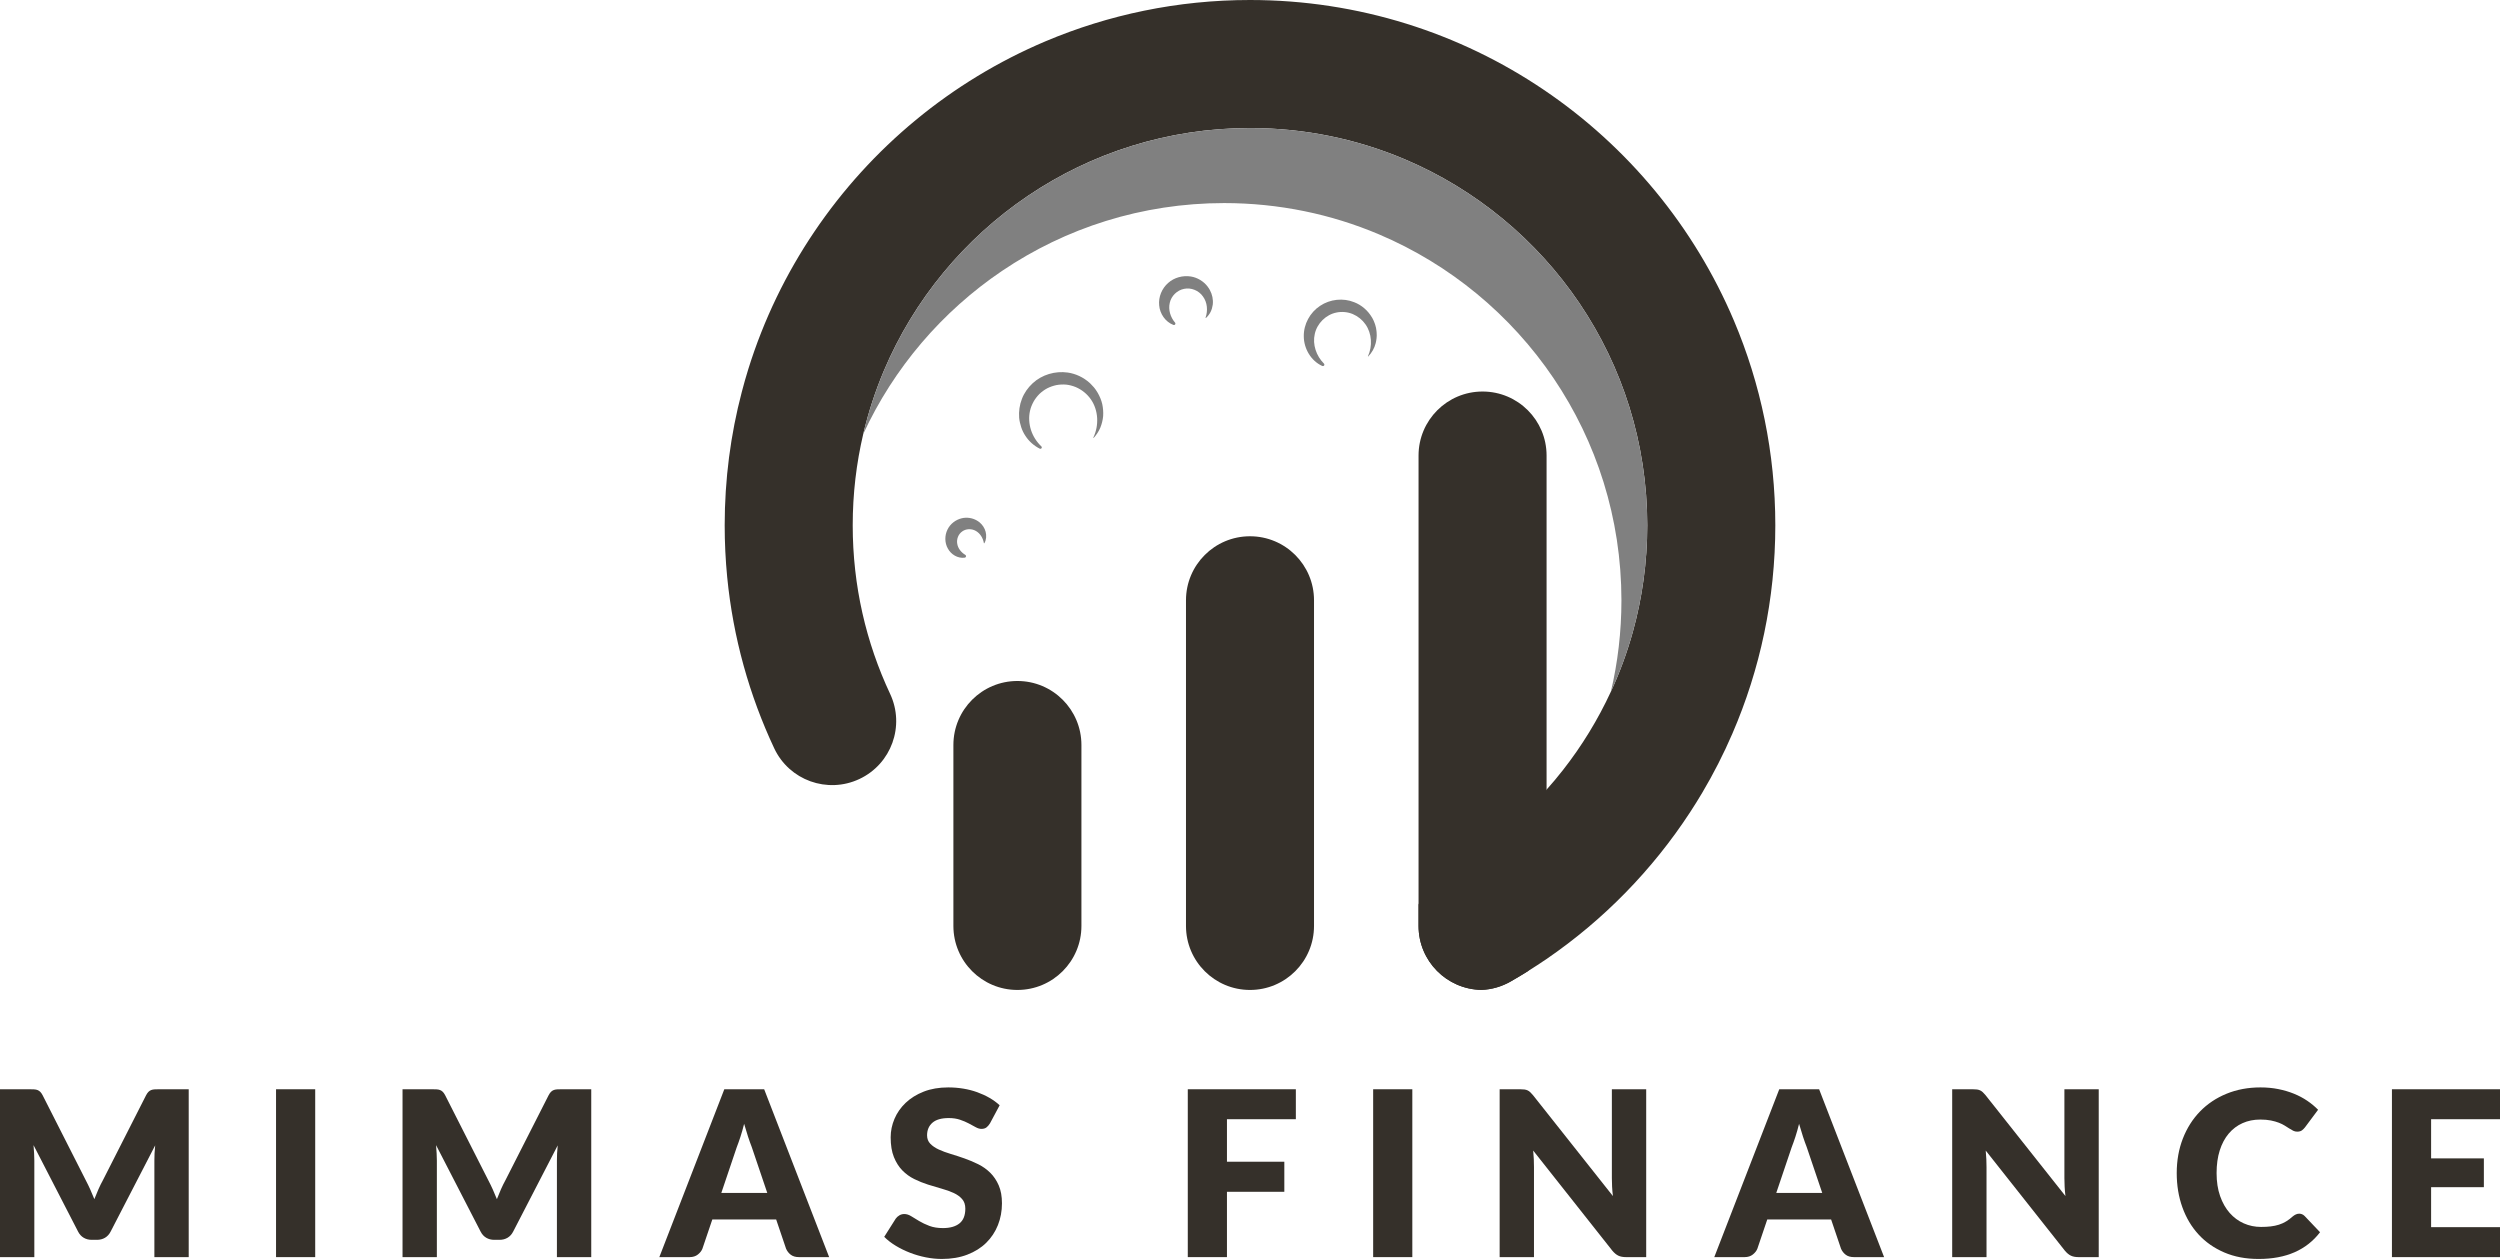
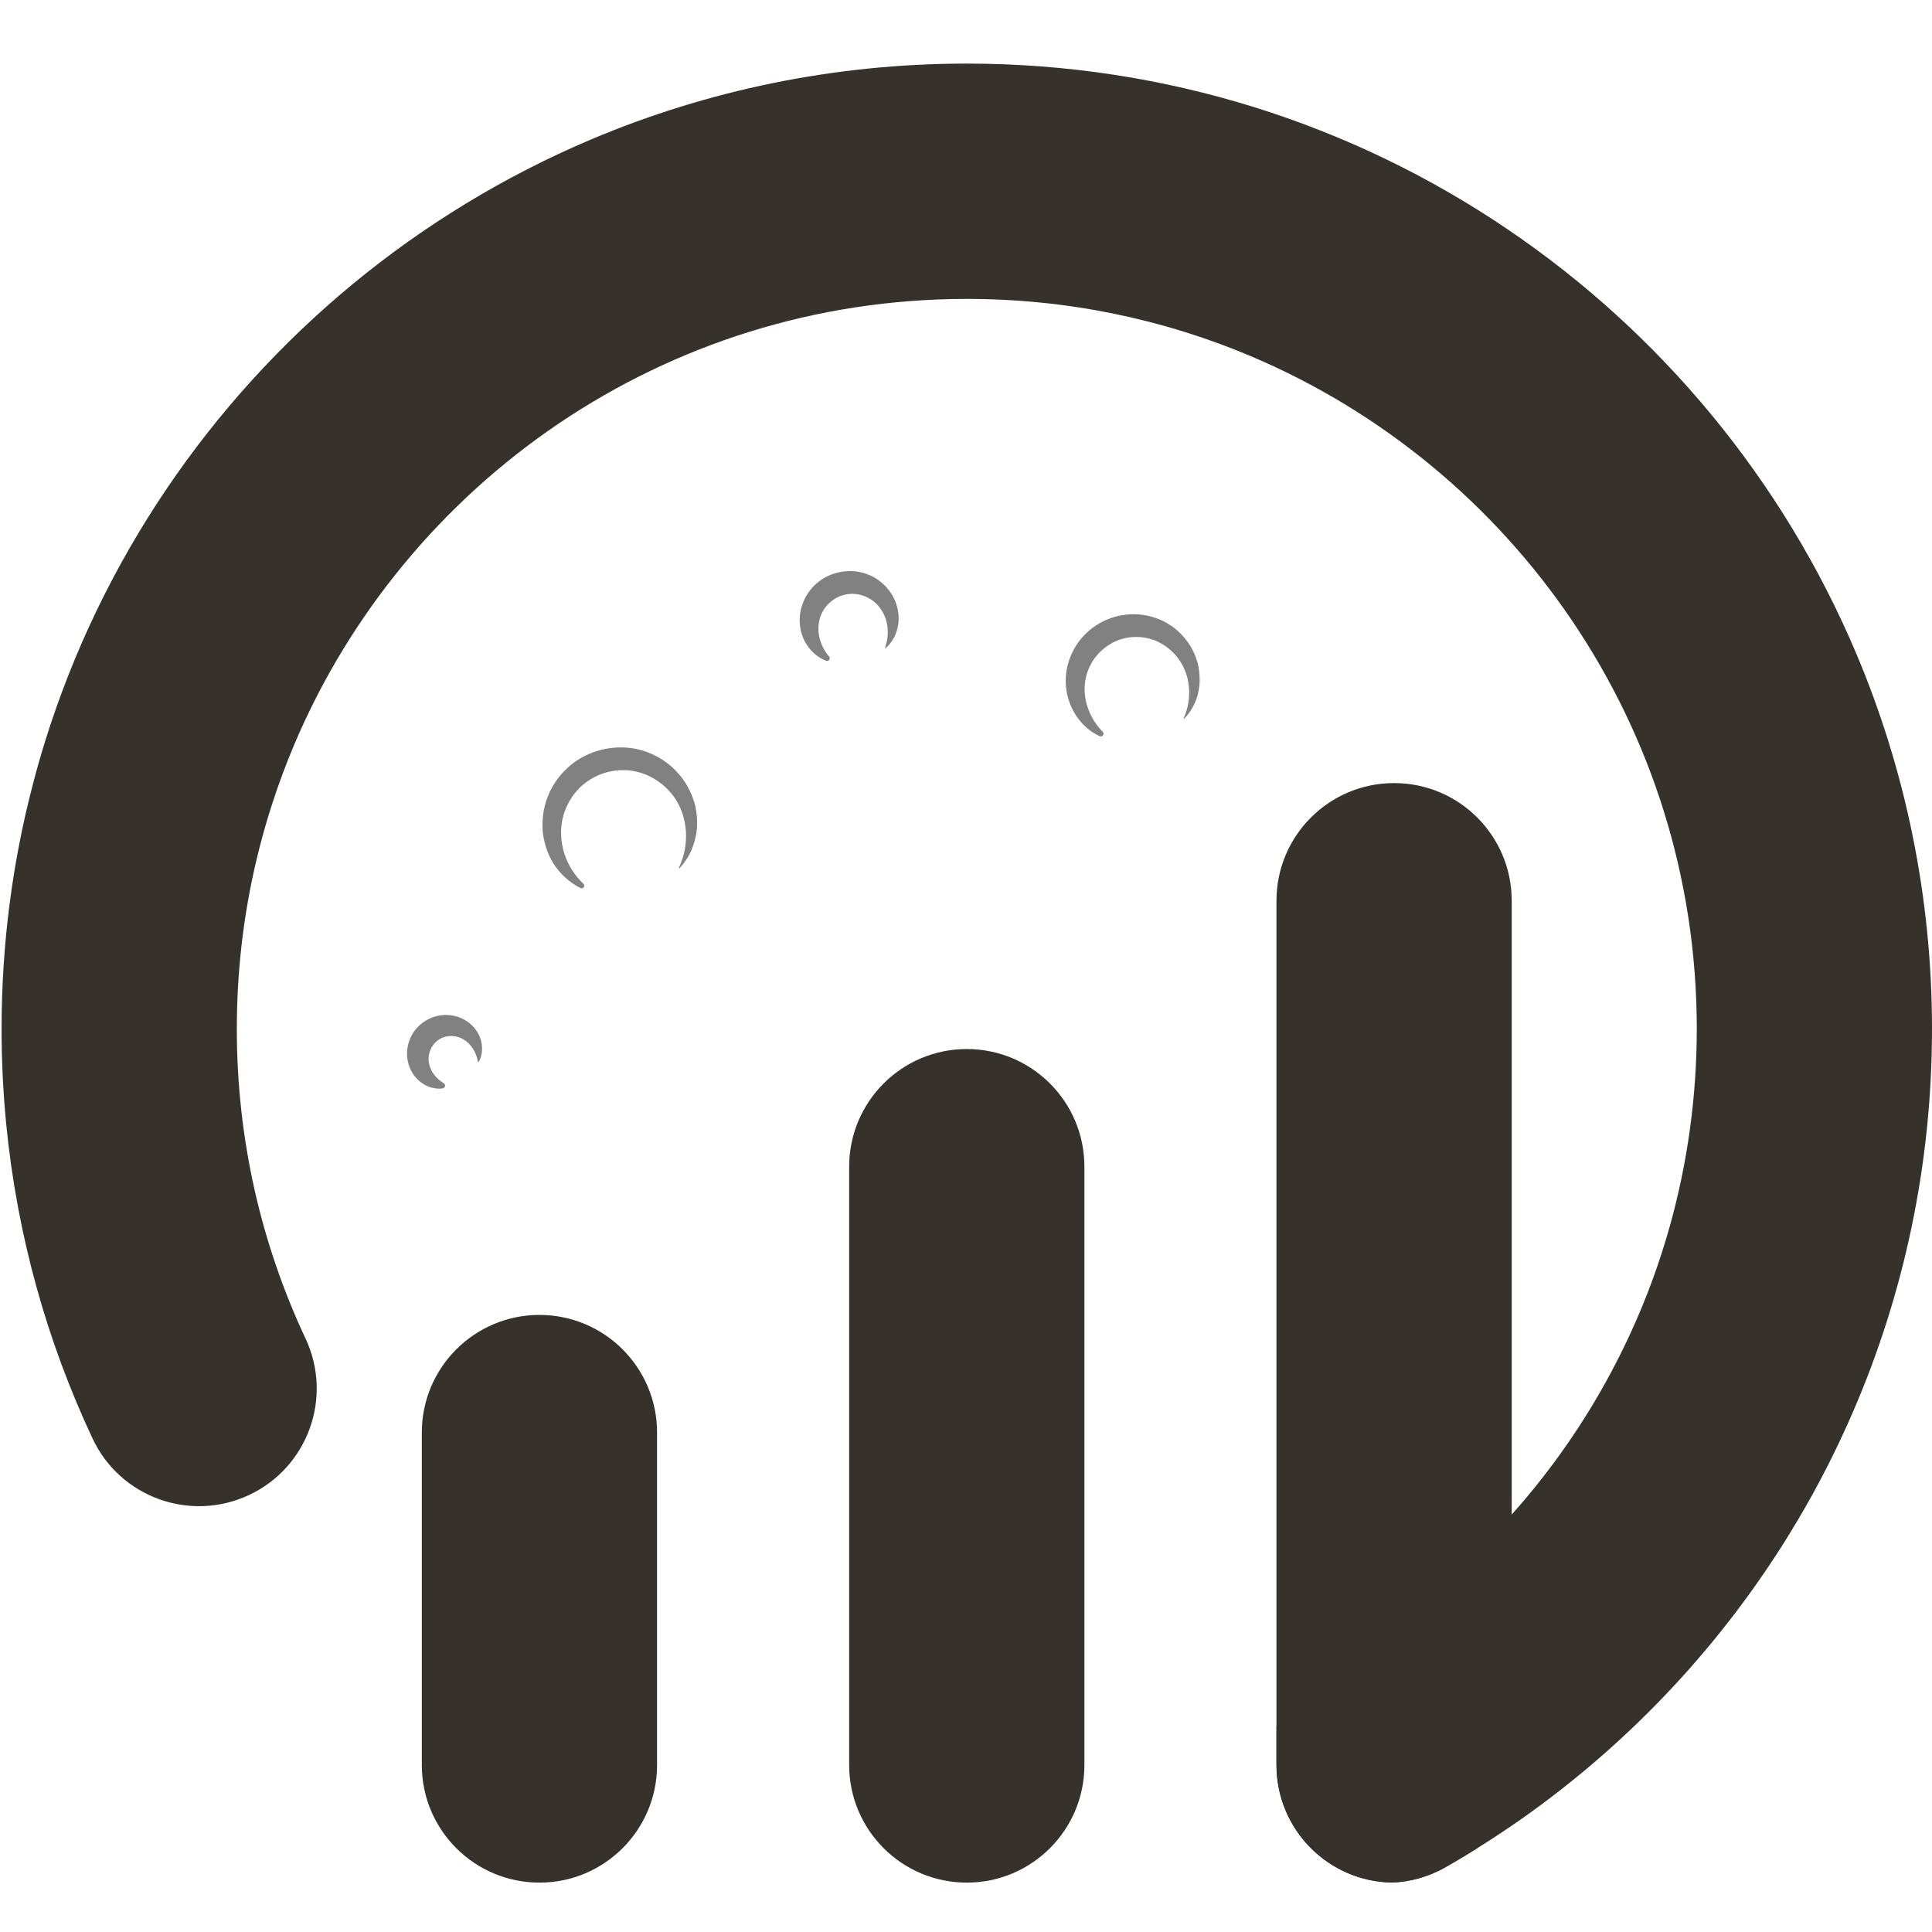
- <svg xmlns="http://www.w3.org/2000/svg" version="1.1" id="svg91" xml:space="preserve" width="1391.541" height="700.756" viewBox="0 0 1391.541 700.756">
-   <defs id="defs95">
-     <clipPath clipPathUnits="userSpaceOnUse" id="clipPath105">
-       <path d="M 0,2000 H 2000 V 0 H 0 Z" id="path103" />
-     </clipPath>
-   </defs>
-   <g id="g97" transform="matrix(1.333333,0,0,-1.333333,-637.563,1684.711)">
-     <g id="g99">
-       <g id="g101" clip-path="url(#clipPath105)">
-         <g id="g107" transform="translate(556.9523,808.8096)">
-           <path d="m 0,0 v -70.074 h -14.332 v 40.303 c 0,0.929 0.023,1.94 0.072,3.03 0.048,1.09 0.136,2.196 0.264,3.318 l -18.613,-36.022 c -0.577,-1.123 -1.355,-1.973 -2.332,-2.549 -0.979,-0.577 -2.092,-0.865 -3.343,-0.865 h -2.212 c -1.251,0 -2.365,0.288 -3.343,0.865 -0.978,0.576 -1.755,1.426 -2.333,2.549 l -18.612,36.119 c 0.096,-1.154 0.176,-2.284 0.24,-3.39 0.064,-1.107 0.097,-2.126 0.097,-3.055 V -70.074 H -78.78 V 0 h 12.409 c 0.705,0 1.322,-0.016 1.851,-0.048 0.529,-0.032 1.002,-0.128 1.419,-0.288 0.416,-0.161 0.794,-0.409 1.13,-0.746 0.337,-0.336 0.665,-0.81 0.986,-1.418 l 18.036,-35.543 c 0.641,-1.219 1.258,-2.485 1.852,-3.8 0.593,-1.314 1.161,-2.661 1.707,-4.039 0.545,1.41 1.114,2.789 1.707,4.136 0.593,1.347 1.227,2.628 1.9,3.848 L -17.795,-2.5 c 0.32,0.608 0.649,1.082 0.986,1.418 0.336,0.337 0.713,0.585 1.13,0.746 0.416,0.16 0.89,0.256 1.419,0.288 0.529,0.032 1.145,0.048 1.851,0.048 z" style="fill:#35302a;fill-opacity:1;fill-rule:nonzero;stroke:none" id="path109" />
-         </g>
-         <path d="m 609.76,738.735 h -16.352 v 70.074 h 16.352 z" style="fill:#35302a;fill-opacity:1;fill-rule:nonzero;stroke:none" id="path111" />
-         <g id="g113" transform="translate(724.9948,808.8096)">
-           <path d="m 0,0 v -70.074 h -14.332 v 40.303 c 0,0.929 0.023,1.94 0.072,3.03 0.048,1.09 0.136,2.196 0.264,3.318 l -18.613,-36.022 c -0.577,-1.123 -1.355,-1.973 -2.332,-2.549 -0.979,-0.577 -2.092,-0.865 -3.343,-0.865 h -2.212 c -1.251,0 -2.365,0.288 -3.343,0.865 -0.978,0.576 -1.755,1.426 -2.333,2.549 l -18.612,36.119 c 0.096,-1.154 0.176,-2.284 0.24,-3.39 0.064,-1.107 0.096,-2.126 0.096,-3.055 V -70.074 H -78.78 V 0 h 12.409 c 0.704,0 1.322,-0.016 1.851,-0.048 0.529,-0.032 1.002,-0.128 1.419,-0.288 0.416,-0.161 0.794,-0.409 1.13,-0.746 0.337,-0.336 0.665,-0.81 0.986,-1.418 l 18.036,-35.543 c 0.641,-1.219 1.258,-2.485 1.852,-3.8 0.593,-1.314 1.161,-2.661 1.707,-4.039 0.545,1.41 1.114,2.789 1.707,4.136 0.593,1.347 1.227,2.628 1.9,3.848 L -17.795,-2.5 c 0.32,0.608 0.649,1.082 0.986,1.418 0.336,0.337 0.713,0.585 1.13,0.746 0.416,0.16 0.89,0.256 1.419,0.288 0.529,0.032 1.145,0.048 1.851,0.048 z" style="fill:#35302a;fill-opacity:1;fill-rule:nonzero;stroke:none" id="path115" />
-         </g>
-         <g id="g117" transform="translate(798.4831,765.5234)">
-           <path d="m 0,0 -6.493,19.19 c -0.481,1.218 -0.994,2.654 -1.539,4.305 -0.545,1.651 -1.09,3.44 -1.635,5.362 -0.481,-1.956 -0.994,-3.767 -1.539,-5.434 -0.546,-1.667 -1.058,-3.11 -1.539,-4.328 L -19.19,0 Z M 25.827,-26.788 H 13.226 c -1.411,0 -2.549,0.328 -3.414,0.985 -0.866,0.657 -1.524,1.499 -1.972,2.527 l -4.137,12.215 h -26.644 l -4.136,-12.215 c -0.354,-0.9 -0.986,-1.708 -1.9,-2.43 -0.914,-0.721 -2.044,-1.082 -3.391,-1.082 h -12.697 l 27.126,70.074 h 16.641 z" style="fill:#35302a;fill-opacity:1;fill-rule:nonzero;stroke:none" id="path119" />
-         </g>
-         <g id="g121" transform="translate(891.4509,794.5742)">
-           <path d="m 0,0 c -0.481,-0.771 -0.986,-1.347 -1.515,-1.731 -0.529,-0.385 -1.211,-0.579 -2.044,-0.579 -0.738,0 -1.532,0.233 -2.381,0.699 -0.85,0.464 -1.811,0.985 -2.885,1.563 -1.075,0.576 -2.301,1.098 -3.68,1.562 -1.379,0.465 -2.95,0.698 -4.713,0.698 -3.046,0 -5.314,-0.65 -6.805,-1.948 -1.491,-1.298 -2.237,-3.054 -2.237,-5.267 0,-1.411 0.449,-2.581 1.347,-3.51 0.897,-0.93 2.075,-1.732 3.535,-2.406 1.458,-0.673 3.126,-1.29 5.002,-1.852 1.876,-0.56 3.791,-1.186 5.747,-1.875 1.955,-0.689 3.872,-1.499 5.747,-2.428 1.876,-0.931 3.543,-2.116 5.002,-3.56 1.459,-1.442 2.637,-3.197 3.535,-5.266 0.898,-2.068 1.347,-4.562 1.347,-7.478 0,-3.239 -0.562,-6.269 -1.683,-9.091 -1.123,-2.822 -2.75,-5.282 -4.882,-7.383 -2.133,-2.1 -4.761,-3.751 -7.888,-4.953 -3.126,-1.202 -6.677,-1.803 -10.653,-1.803 -2.18,0 -4.401,0.224 -6.661,0.672 -2.26,0.449 -4.449,1.082 -6.565,1.901 -2.116,0.817 -4.104,1.787 -5.964,2.91 -1.86,1.121 -3.479,2.371 -4.857,3.751 l 4.809,7.599 c 0.385,0.545 0.89,1.002 1.515,1.371 0.626,0.368 1.306,0.552 2.044,0.552 0.962,0 1.932,-0.304 2.91,-0.914 0.978,-0.609 2.084,-1.282 3.319,-2.019 1.233,-0.737 2.652,-1.411 4.256,-2.021 1.603,-0.608 3.494,-0.913 5.675,-0.913 2.95,0 5.242,0.649 6.878,1.948 1.635,1.298 2.453,3.358 2.453,6.18 0,1.635 -0.45,2.966 -1.347,3.991 -0.898,1.027 -2.076,1.876 -3.535,2.549 -1.46,0.674 -3.119,1.268 -4.978,1.78 -1.86,0.513 -3.768,1.083 -5.723,1.709 -1.956,0.624 -3.864,1.393 -5.723,2.307 -1.86,0.914 -3.52,2.116 -4.978,3.608 -1.46,1.491 -2.638,3.349 -3.535,5.579 -0.898,2.227 -1.347,4.977 -1.347,8.248 0,2.629 0.529,5.194 1.587,7.695 1.058,2.501 2.613,4.729 4.665,6.686 2.052,1.955 4.569,3.518 7.551,4.689 2.982,1.17 6.397,1.755 10.245,1.755 2.147,0 4.24,-0.168 6.276,-0.505 2.036,-0.336 3.968,-0.834 5.796,-1.491 1.827,-0.657 3.534,-1.443 5.121,-2.357 C 1.371,9.738 2.79,8.705 4.04,7.551 Z" style="fill:#35302a;fill-opacity:1;fill-rule:nonzero;stroke:none" id="path123" />
-         </g>
-         <g id="g125" transform="translate(990.3798,796.3047)">
-           <path d="M 0,0 V -17.746 H 23.951 V -30.3 H 0 V -57.569 H -16.352 V 12.505 H 28.761 V 0 Z" style="fill:#35302a;fill-opacity:1;fill-rule:nonzero;stroke:none" id="path127" />
-         </g>
-         <path d="m 1067.765,738.735 h -16.352 v 70.074 h 16.352 z" style="fill:#35302a;fill-opacity:1;fill-rule:nonzero;stroke:none" id="path129" />
-         <g id="g131" transform="translate(1165.397,808.8096)">
-           <path d="m 0,0 v -70.074 h -8.465 c -1.251,0 -2.301,0.2 -3.15,0.601 -0.85,0.4 -1.692,1.098 -2.525,2.091 l -33.041,41.795 c 0.127,-1.25 0.216,-2.461 0.264,-3.63 0.048,-1.172 0.072,-2.269 0.072,-3.295 V -70.074 H -61.177 V 0 h 8.561 c 0.705,0 1.298,-0.032 1.779,-0.096 0.481,-0.064 0.914,-0.184 1.299,-0.361 0.384,-0.177 0.753,-0.425 1.106,-0.745 0.352,-0.32 0.753,-0.754 1.202,-1.298 l 33.331,-42.084 c -0.162,1.347 -0.274,2.652 -0.338,3.92 -0.064,1.267 -0.096,2.46 -0.096,3.583 V 0 Z" style="fill:#35302a;fill-opacity:1;fill-rule:nonzero;stroke:none" id="path133" />
-         </g>
-         <g id="g135" transform="translate(1238.886,765.5234)">
-           <path d="m 0,0 -6.493,19.19 c -0.481,1.218 -0.995,2.654 -1.539,4.305 -0.546,1.651 -1.09,3.44 -1.635,5.362 -0.481,-1.956 -0.995,-3.767 -1.539,-5.434 -0.546,-1.667 -1.058,-3.11 -1.54,-4.328 L -19.19,0 Z M 25.827,-26.788 H 13.226 c -1.411,0 -2.549,0.328 -3.415,0.985 -0.866,0.657 -1.523,1.499 -1.971,2.527 l -4.137,12.215 h -26.645 l -4.136,-12.215 c -0.353,-0.9 -0.986,-1.708 -1.9,-2.43 -0.914,-0.721 -2.044,-1.082 -3.39,-1.082 h -12.697 l 27.125,70.074 h 16.641 z" style="fill:#35302a;fill-opacity:1;fill-rule:nonzero;stroke:none" id="path137" />
-         </g>
-         <g id="g139" transform="translate(1354.314,808.8096)">
-           <path d="m 0,0 v -70.074 h -8.465 c -1.25,0 -2.301,0.2 -3.15,0.601 -0.85,0.4 -1.692,1.098 -2.525,2.091 l -33.042,41.795 c 0.128,-1.25 0.217,-2.461 0.265,-3.63 0.048,-1.172 0.072,-2.269 0.072,-3.295 V -70.074 H -61.177 V 0 h 8.561 c 0.704,0 1.298,-0.032 1.78,-0.096 0.481,-0.064 0.913,-0.184 1.298,-0.361 0.385,-0.177 0.753,-0.425 1.106,-0.745 0.352,-0.32 0.753,-0.754 1.203,-1.298 l 33.33,-42.084 c -0.162,1.347 -0.273,2.652 -0.337,3.92 -0.065,1.267 -0.097,2.46 -0.097,3.583 V 0 Z" style="fill:#35302a;fill-opacity:1;fill-rule:nonzero;stroke:none" id="path141" />
-         </g>
-         <g id="g143" transform="translate(1437.999,756.8672)">
-           <path d="m 0,0 c 0.385,0 0.77,-0.072 1.155,-0.217 0.384,-0.144 0.753,-0.392 1.106,-0.745 l 6.445,-6.782 c -2.822,-3.688 -6.357,-6.468 -10.606,-8.344 -4.248,-1.876 -9.274,-2.813 -15.077,-2.813 -5.323,0 -10.093,0.905 -14.309,2.717 -4.216,1.811 -7.791,4.312 -10.725,7.502 -2.934,3.191 -5.187,6.974 -6.758,11.351 -1.571,4.377 -2.356,9.13 -2.356,14.261 0,5.225 0.849,10.028 2.549,14.404 1.699,4.377 4.088,8.151 7.166,11.326 3.078,3.174 6.765,5.644 11.062,7.406 4.296,1.764 9.026,2.646 14.188,2.646 2.629,0 5.106,-0.233 7.431,-0.697 2.324,-0.465 4.497,-1.106 6.517,-1.924 2.02,-0.818 3.879,-1.804 5.579,-2.958 1.699,-1.154 3.205,-2.404 4.521,-3.751 L 2.405,36.023 C 2.052,35.573 1.636,35.165 1.155,34.797 0.673,34.428 0,34.244 -0.866,34.244 c -0.577,0 -1.122,0.127 -1.635,0.385 -0.513,0.256 -1.058,0.568 -1.635,0.937 -0.577,0.369 -1.211,0.77 -1.9,1.203 -0.69,0.432 -1.507,0.834 -2.452,1.202 -0.947,0.368 -2.053,0.681 -3.319,0.938 -1.267,0.256 -2.75,0.385 -4.449,0.385 -2.693,0 -5.155,-0.497 -7.383,-1.491 -2.229,-0.994 -4.153,-2.446 -5.771,-4.353 -1.619,-1.908 -2.87,-4.249 -3.752,-7.021 -0.881,-2.775 -1.322,-5.941 -1.322,-9.499 0,-3.591 0.488,-6.782 1.467,-9.572 0.977,-2.789 2.309,-5.138 3.992,-7.046 1.683,-1.907 3.647,-3.359 5.892,-4.353 2.243,-0.993 4.648,-1.49 7.214,-1.49 1.474,0 2.821,0.072 4.04,0.217 1.218,0.144 2.356,0.384 3.414,0.72 1.058,0.338 2.052,0.786 2.982,1.347 0.93,0.56 1.876,1.275 2.838,2.142 0.385,0.319 0.801,0.584 1.25,0.793 C -0.946,-0.104 -0.48,0 0,0" style="fill:#35302a;fill-opacity:1;fill-rule:nonzero;stroke:none" id="path145" />
-         </g>
-         <g id="g147" transform="translate(1493.067,796.3047)">
-           <path d="M 0,0 V -16.353 H 22.027 V -28.375 H 0 v -16.69 H 28.761 V -57.569 H -16.353 V 12.505 H 28.761 V 0 Z" style="fill:#35302a;fill-opacity:1;fill-rule:nonzero;stroke:none" id="path149" />
-         </g>
-         <g id="g151" transform="translate(1219.3,1044.227)">
-           <path d="m 0,0 c 0,-30.844 -6.401,-60.318 -17.951,-87.003 -3.676,-8.513 -7.874,-16.739 -12.553,-24.625 -1.63,-2.75 -3.312,-5.45 -5.058,-8.122 -15.774,-24.156 -36.149,-44.987 -59.928,-61.283 -2.568,-1.746 -5.175,-3.454 -7.821,-5.096 l -0.013,-0.014 c -2.347,-1.473 -4.732,-2.894 -7.144,-4.275 -3.845,-2.204 -8.017,-3.351 -12.15,-3.52 -14.574,0.208 -26.319,12.071 -26.319,26.711 v 8.917 c 2.059,5.827 6.127,10.963 11.915,14.274 15.591,8.93 29.631,20.349 41.532,33.699 2.386,2.659 4.667,5.396 6.871,8.212 7.86,10.038 14.574,21.001 19.971,32.681 3.702,7.991 6.766,16.321 9.164,24.939 3.924,14.144 6.023,29.044 6.036,44.505 -0.013,17.233 -2.62,33.763 -7.457,49.329 -4.836,15.565 -11.915,30.139 -20.857,43.383 -17.886,26.49 -43.267,47.543 -72.989,60.123 -19.828,8.382 -41.585,13.01 -64.555,13.023 -17.234,-0.013 -33.764,-2.62 -49.329,-7.457 -15.552,-4.836 -30.139,-11.915 -43.384,-20.857 -26.476,-17.886 -47.543,-43.267 -60.109,-72.989 -3.573,-8.461 -6.479,-17.299 -8.63,-26.425 -2.868,-12.214 -4.394,-24.977 -4.394,-38.13 0,-25.238 5.593,-49.003 15.618,-70.369 6.27,-13.362 0.521,-29.266 -12.841,-35.537 -13.362,-6.27 -29.279,-0.534 -35.549,12.828 -10.364,22.071 -17.156,46.187 -19.633,71.503 -0.691,7.105 -1.043,14.301 -1.043,21.575 0,19.189 2.464,37.856 7.131,55.638 0.835,3.22 1.747,6.414 2.725,9.569 6.413,20.623 15.787,39.929 27.61,57.423 23.635,34.989 57.072,62.756 96.454,79.43 26.255,11.106 55.169,17.246 85.374,17.246 22.657,0 44.583,-3.454 65.206,-9.868 20.623,-6.414 39.93,-15.787 57.424,-27.611 34.989,-23.634 62.756,-57.072 79.429,-96.454 C -6.14,59.119 0,30.205 0,0" style="fill:#35302a;fill-opacity:1;fill-rule:nonzero;stroke:none" id="path153" />
-         </g>
-         <g id="g155" transform="translate(1165.856,1044.224)">
-           <path d="m 0,0 c -0.013,-15.461 -2.112,-30.361 -6.036,-44.505 -2.398,-8.617 -5.462,-16.947 -9.164,-24.938 2.881,12.214 4.393,24.964 4.406,38.117 -0.013,17.234 -2.62,33.764 -7.457,49.329 -4.836,15.565 -11.915,30.14 -20.857,43.384 -17.886,26.489 -43.267,47.543 -72.989,60.122 -19.828,8.383 -41.586,13.011 -64.555,13.024 -17.234,-0.013 -33.764,-2.621 -49.329,-7.457 -15.552,-4.836 -30.139,-11.915 -43.384,-20.858 -25.016,-16.895 -45.196,-40.477 -57.945,-68.088 2.151,9.126 5.057,17.964 8.63,26.425 12.566,29.722 33.633,55.103 60.109,72.989 13.245,8.943 27.832,16.021 43.384,20.858 15.565,4.836 32.095,7.443 49.329,7.456 22.969,-0.013 44.727,-4.641 64.555,-13.023 29.722,-12.58 55.103,-33.633 72.989,-60.122 C -19.372,79.468 -12.293,64.894 -7.457,49.329 -2.62,33.764 -0.013,17.234 0,0" style="fill:#808080;fill-opacity:1;fill-rule:nonzero;stroke:none" id="path157" />
-         </g>
-         <g id="g159" transform="translate(1123.81,1073.363)">
-           <path d="m 0,0 v -196.363 c 0,-7.379 -2.985,-14.066 -7.822,-18.902 l -0.012,-0.014 c -2.347,-1.472 -4.733,-2.893 -7.145,-4.275 -3.845,-2.203 -8.017,-3.351 -12.149,-3.52 -14.574,0.208 -26.32,12.072 -26.32,26.711 V 0 c 0,14.757 11.967,26.724 26.724,26.724 C -11.954,26.724 0,14.757 0,0" style="fill:#35302a;fill-opacity:1;fill-rule:nonzero;stroke:none" id="path161" />
-         </g>
-         <g id="g163" transform="translate(1026.724,876.9902)">
-           <path d="m 0,0 v 135.948 c 0,14.76 -11.965,26.724 -26.724,26.724 -14.76,0 -26.724,-11.964 -26.724,-26.724 V 0 c 0,-14.76 11.964,-26.725 26.724,-26.725 C -11.965,-26.725 0,-14.76 0,0" style="fill:#35302a;fill-opacity:1;fill-rule:nonzero;stroke:none" id="path165" />
-         </g>
-         <g id="g167" transform="translate(929.6271,876.9902)">
-           <path d="m 0,0 v 75.533 c 0,14.759 -11.965,26.724 -26.724,26.724 -14.76,0 -26.724,-11.965 -26.724,-26.724 V 0 c 0,-14.76 11.964,-26.725 26.724,-26.725 C -11.965,-26.725 0,-14.76 0,0" style="fill:#35302a;fill-opacity:1;fill-rule:nonzero;stroke:none" id="path169" />
-         </g>
-         <g id="g171" transform="translate(1052.881,1124.19)">
-           <path d="M 0,0 C 0,0.13 -0.013,0.261 -0.013,0.391 -0.039,0.652 -0.052,0.899 -0.078,1.16 -0.13,1.577 -0.182,2.007 -0.261,2.425 -0.352,2.868 -0.469,3.298 -0.6,3.728 -0.626,3.833 -0.665,3.937 -0.704,4.028 -0.73,4.119 -0.769,4.21 -0.795,4.302 -1.043,5.045 -1.369,5.749 -1.747,6.44 c -0.026,0.065 -0.052,0.117 -0.091,0.182 -0.039,0.065 -0.091,0.144 -0.144,0.222 -1.681,2.855 -4.315,5.162 -7.43,6.348 -4.576,1.851 -10.064,1.265 -14.209,-1.525 -4.185,-2.737 -6.91,-7.665 -6.806,-12.775 0.04,-5.058 2.973,-10.182 7.718,-12.332 0.222,-0.104 0.508,-0.065 0.691,0.117 0.248,0.248 0.248,0.639 0,0.886 -3.181,3.181 -4.85,7.965 -3.82,12.372 0.965,4.419 4.667,8.095 9.139,8.956 2.229,0.443 4.601,0.221 6.713,-0.652 2.112,-0.9 3.976,-2.386 5.306,-4.289 2.698,-3.794 2.985,-9.086 1.03,-13.349 l 0.013,-0.091 0.104,0.012 c 1.499,1.539 2.594,3.468 3.116,5.541 0.169,0.639 0.273,1.291 0.352,1.956 0,0.012 0.013,0.025 0.013,0.039 0,0.078 0,0.156 0.013,0.234 0.026,0.313 0.065,0.626 0.065,0.952 C 0.026,-0.508 0.013,-0.248 0,0" style="fill:#808080;fill-opacity:1;fill-rule:nonzero;stroke:none" id="path173" />
-         </g>
-         <g id="g175" transform="translate(983.2292,1142.48)">
-           <path d="m 0,0 c -0.117,0.222 -0.248,0.43 -0.378,0.639 -0.013,0.026 -0.039,0.052 -0.052,0.078 -0.143,0.235 -0.313,0.456 -0.483,0.678 0,0.013 -0.013,0.026 -0.013,0.039 -1.694,2.203 -4.25,3.754 -7.013,4.198 -3.324,0.521 -6.935,-0.418 -9.49,-2.725 -2.569,-2.268 -4.081,-5.814 -3.716,-9.321 0.287,-3.481 2.556,-6.896 5.958,-8.187 0.196,-0.078 0.443,-0.039 0.613,0.118 0.247,0.221 0.273,0.6 0.065,0.847 -1.956,2.268 -2.894,5.397 -2.216,8.265 0.625,2.881 3.063,5.267 5.97,5.84 2.894,0.626 6.14,-0.665 7.887,-3.18 1.825,-2.477 2.125,-5.906 1.082,-8.852 l 0.026,-0.117 h 0.156 c 0.782,0.717 1.448,1.577 1.93,2.529 C 0.782,-8.2 1.082,-7.17 1.225,-6.114 1.473,-4.002 1.017,-1.851 0,0" style="fill:#808080;fill-opacity:1;fill-rule:nonzero;stroke:none" id="path177" />
-         </g>
-         <g id="g179" transform="translate(938.3195,1094.846)">
-           <path d="M 0,0 C -0.378,1.643 -1.042,3.194 -1.864,4.654 -2.112,5.11 -2.398,5.54 -2.698,5.958 -2.75,6.036 -2.802,6.114 -2.868,6.179 -2.92,6.244 -2.972,6.322 -3.024,6.388 c -0.065,0.117 -0.157,0.221 -0.235,0.325 -0.104,0.118 -0.195,0.235 -0.3,0.352 -0.391,0.47 -0.808,0.926 -1.251,1.343 -0.117,0.117 -0.222,0.235 -0.339,0.339 -0.039,0.039 -0.078,0.066 -0.117,0.105 -2.542,2.281 -5.762,3.832 -9.165,4.315 -5.188,0.729 -10.728,-0.861 -14.626,-4.485 -1.943,-1.799 -3.52,-4.015 -4.471,-6.505 -0.992,-2.49 -1.356,-5.201 -1.161,-7.874 0.117,-1.356 0.443,-2.646 0.847,-3.924 0.404,-1.277 1.017,-2.529 1.76,-3.637 1.461,-2.268 3.572,-4.145 5.997,-5.358 0.222,-0.117 0.508,-0.065 0.691,0.117 0.222,0.249 0.208,0.613 -0.026,0.835 -1.982,1.877 -3.494,4.25 -4.328,6.831 -0.822,2.594 -1.004,5.397 -0.404,8.03 0.273,1.317 0.808,2.568 1.46,3.781 0.626,1.147 1.512,2.281 2.451,3.232 0.964,0.913 2.098,1.76 3.272,2.373 1.199,0.613 2.529,1.069 3.845,1.343 1.33,0.247 2.725,0.313 4.068,0.196 1.342,-0.144 2.711,-0.509 3.963,-1.018 2.529,-1.068 4.771,-2.867 6.348,-5.136 3.181,-4.575 3.455,-10.898 1.017,-15.956 l 0.026,-0.117 h 0.143 c 1.134,1.251 2.073,2.672 2.738,4.224 0.639,1.551 1.043,3.206 1.199,4.875 C 0.483,-3.324 0.352,-1.643 0,0" style="fill:#808080;fill-opacity:1;fill-rule:nonzero;stroke:none" id="path181" />
-         </g>
-         <g id="g183" transform="translate(889.643,1041.516)">
-           <path d="m 0,0 c -0.404,1.564 -1.343,2.972 -2.581,3.989 -0.17,0.13 -0.326,0.261 -0.496,0.365 -0.078,0.052 -0.143,0.104 -0.221,0.143 -0.066,0.039 -0.144,0.091 -0.209,0.13 -0.026,0.027 -0.065,0.053 -0.091,0.066 -0.052,0.026 -0.104,0.052 -0.143,0.078 -1.852,1.056 -4.107,1.382 -6.193,0.899 -2.542,-0.586 -4.875,-2.346 -6.022,-4.784 -1.174,-2.411 -1.2,-5.436 0.182,-7.874 1.304,-2.411 4.081,-4.197 7.04,-3.806 0.182,0.026 0.352,0.13 0.456,0.313 0.183,0.299 0.078,0.678 -0.222,0.86 l -0.013,0.013 c -1.707,1.03 -3.05,2.699 -3.35,4.641 -0.339,1.916 0.457,3.989 2.073,5.123 1.59,1.174 3.911,1.252 5.696,0.222 1.8,-1.017 2.999,-2.985 3.351,-5.071 v -0.013 l 0.052,-0.079 0.17,0.039 C 0.3,-3.298 0.391,-1.564 0,0" style="fill:#808080;fill-opacity:1;fill-rule:nonzero;stroke:none" id="path185" />
-         </g>
-       </g>
-     </g>
+ <svg xmlns="http://www.w3.org/2000/svg" version="1.1" id="Layer_1" x="0px" y="0px" viewBox="0 0 500 500" style="enable-background:new 0 0 500 500;" xml:space="preserve">
+   <style type="text/css">
+ 	.st0{fill:none;}
+ 	.st1{fill:#36312A;}
+ 	.st2{fill:#818181;}
+ </style>
+   <rect x="-1082.84" y="-1083.05" class="st0" width="2666.67" height="2666.67" />
+   <g id="g151" transform="translate(1219.3,1044.227)">
+     <path id="path153" class="st1" d="M-719.3-777.94c0,35.13-7.29,68.71-20.45,99.1c-4.19,9.7-8.97,19.07-14.3,28.05   c-1.86,3.13-3.77,6.21-5.76,9.25c-17.97,27.52-41.18,51.24-68.26,69.81c-2.93,1.99-5.89,3.93-8.91,5.8l-0.01,0.02   c-2.67,1.68-5.39,3.3-8.14,4.87c-4.38,2.51-9.13,3.82-13.84,4.01c-16.6-0.24-29.98-13.75-29.98-30.43v-10.16   c2.35-6.64,6.98-12.49,13.57-16.26c17.76-10.17,33.75-23.18,47.31-38.39c2.72-3.03,5.32-6.15,7.83-9.35   c8.95-11.43,16.6-23.92,22.75-37.23c4.22-9.1,7.71-18.59,10.44-28.41c4.47-16.11,6.86-33.08,6.88-50.69   c-0.01-19.63-2.98-38.46-8.49-56.19c-5.51-17.73-13.57-34.33-23.76-49.42c-20.37-30.17-49.28-54.15-83.14-68.48   c-22.59-9.55-47.37-14.82-73.53-14.83c-19.63,0.01-38.46,2.98-56.19,8.49c-17.71,5.51-34.33,13.57-49.42,23.76   c-30.16,20.37-54.15,49.28-68.47,83.14c-4.07,9.64-7.38,19.7-9.83,30.1c-3.27,13.91-5.01,28.45-5.01,43.43   c0,28.75,6.37,55.82,17.79,80.15c7.14,15.22,0.59,33.34-14.63,40.48c-15.22,7.14-33.35,0.61-40.49-14.61   c-11.81-25.14-19.54-52.61-22.36-81.45c-0.79-8.09-1.19-16.29-1.19-24.58c0-21.86,2.81-43.12,8.12-63.38   c0.95-3.67,1.99-7.31,3.1-10.9c7.3-23.49,17.98-45.48,31.45-65.41c26.92-39.85,65.01-71.48,109.87-90.48   c29.91-12.65,62.84-19.64,97.25-19.64c25.81,0,50.78,3.93,74.27,11.24c23.49,7.31,45.48,17.98,65.41,31.45   c39.85,26.92,71.48,65.01,90.47,109.87C-726.29-845.28-719.3-812.34-719.3-777.94" />
+   </g>
+   <g id="g159" transform="translate(1123.81,1073.363)">
+     <path id="path161" class="st1" d="M-732.58-840.26v223.67c0,8.41-3.4,16.02-8.91,21.53l-0.01,0.02c-2.67,1.68-5.39,3.3-8.14,4.87   c-4.38,2.51-9.13,3.82-13.84,4.01c-16.6-0.24-29.98-13.75-29.98-30.43v-223.67c0-16.81,13.63-30.44,30.44-30.44   C-746.2-870.7-732.58-857.07-732.58-840.26" />
+   </g>
+   <g id="g163" transform="translate(1026.724,876.9902)">
+     <path id="path165" class="st1" d="M-746.08-420.21v-154.85c0-16.81-13.63-30.44-30.44-30.44c-16.81,0-30.44,13.63-30.44,30.44   v154.85c0,16.81,13.63,30.44,30.44,30.44C-759.71-389.77-746.08-403.39-746.08-420.21" />
+   </g>
+   <g id="g167" transform="translate(929.6271,876.9902)">
+     <path id="path169" class="st1" d="M-759.58-420.21v-86.04c0-16.81-13.63-30.44-30.44-30.44c-16.81,0-30.44,13.63-30.44,30.44v86.04   c0,16.81,13.63,30.44,30.44,30.44C-773.21-389.77-759.58-403.39-759.58-420.21" />
+   </g>
+   <g id="g171" transform="translate(1052.881,1124.19)">
+     <path id="path173" class="st2" d="M-742.44-948.98c0-0.15-0.01-0.3-0.01-0.45c-0.03-0.3-0.04-0.58-0.07-0.88   c-0.06-0.48-0.12-0.96-0.21-1.44c-0.1-0.5-0.24-0.99-0.39-1.48c-0.03-0.12-0.07-0.24-0.12-0.34c-0.03-0.1-0.07-0.21-0.1-0.31   c-0.28-0.85-0.65-1.65-1.08-2.44c-0.03-0.07-0.06-0.13-0.1-0.21c-0.04-0.07-0.1-0.16-0.16-0.25c-1.91-3.25-4.92-5.88-8.46-7.23   c-5.21-2.11-11.46-1.44-16.18,1.74c-4.77,3.12-7.87,8.73-7.75,14.55c0.05,5.76,3.39,11.6,8.79,14.05c0.25,0.12,0.58,0.07,0.79-0.13   c0.28-0.28,0.28-0.73,0-1.01c-3.62-3.62-5.52-9.07-4.35-14.09c1.1-5.03,5.32-9.22,10.41-10.2c2.54-0.5,5.24-0.25,7.65,0.74   c2.41,1.03,4.53,2.72,6.04,4.89c3.07,4.32,3.4,10.35,1.17,15.21l0.01,0.1l0.12-0.01c1.71-1.75,2.95-3.95,3.55-6.31   c0.19-0.73,0.31-1.47,0.4-2.23c0-0.01,0.01-0.03,0.01-0.04c0-0.09,0-0.18,0.01-0.27c0.03-0.36,0.07-0.71,0.07-1.08   C-742.41-948.41-742.43-948.7-742.44-948.98" />
+   </g>
+   <g id="g175" transform="translate(983.2292,1142.48)">
+     <path id="path177" class="st2" d="M-752.13-988.11c-0.13-0.25-0.28-0.49-0.43-0.73c-0.01-0.03-0.04-0.06-0.06-0.09   c-0.16-0.27-0.36-0.52-0.55-0.77c0-0.01-0.01-0.03-0.01-0.04c-1.93-2.51-4.84-4.28-7.99-4.78c-3.79-0.59-7.9,0.48-10.81,3.1   c-2.93,2.58-4.65,6.62-4.23,10.62c0.33,3.97,2.91,7.85,6.79,9.33c0.22,0.09,0.5,0.04,0.7-0.13c0.28-0.25,0.31-0.68,0.07-0.96   c-2.23-2.58-3.3-6.15-2.52-9.41c0.71-3.28,3.49-6,6.8-6.65c3.3-0.71,6.99,0.76,8.98,3.62c2.08,2.82,2.42,6.73,1.23,10.08l0.03,0.13   h0.18c0.89-0.82,1.65-1.8,2.2-2.88c0.52-1.08,0.86-2.26,1.02-3.46C-750.45-983.55-750.97-986-752.13-988.11" />
+   </g>
+   <g id="g179" transform="translate(938.3195,1094.846)">
+     <path id="path181" class="st2" d="M-758.37-886.21c-0.43-1.87-1.19-3.64-2.12-5.3c-0.28-0.52-0.61-1.01-0.95-1.49   c-0.06-0.09-0.12-0.18-0.19-0.25c-0.06-0.07-0.12-0.16-0.18-0.24c-0.07-0.13-0.18-0.25-0.27-0.37c-0.12-0.13-0.22-0.27-0.34-0.4   c-0.45-0.54-0.92-1.05-1.42-1.53c-0.13-0.13-0.25-0.27-0.39-0.39c-0.04-0.04-0.09-0.08-0.13-0.12c-2.9-2.6-6.56-4.36-10.44-4.92   c-5.91-0.83-12.22,0.98-16.66,5.11c-2.21,2.05-4.01,4.57-5.09,7.41c-1.13,2.84-1.54,5.92-1.32,8.97c0.13,1.54,0.5,3.01,0.96,4.47   c0.46,1.45,1.16,2.88,2,4.14c1.66,2.58,4.07,4.72,6.83,6.1c0.25,0.13,0.58,0.07,0.79-0.13c0.25-0.28,0.24-0.7-0.03-0.95   c-2.26-2.14-3.98-4.84-4.93-7.78c-0.94-2.95-1.14-6.15-0.46-9.15c0.31-1.5,0.92-2.93,1.66-4.31c0.71-1.31,1.72-2.6,2.79-3.68   c1.1-1.04,2.39-2,3.73-2.7c1.37-0.7,2.88-1.22,4.38-1.53c1.51-0.28,3.1-0.36,4.63-0.22c1.53,0.16,3.09,0.58,4.51,1.16   c2.88,1.22,5.43,3.27,7.23,5.85c3.62,5.21,3.94,12.41,1.16,18.17l0.03,0.13h0.16c1.29-1.42,2.36-3.04,3.12-4.81   c0.73-1.77,1.19-3.65,1.37-5.55C-757.82-882.43-757.97-884.34-758.37-886.21" />
+   </g>
+   <g id="g183" transform="translate(889.643,1041.516)">
+     <path id="path185" class="st2" d="M-765.14-772.14c-0.46-1.78-1.53-3.39-2.94-4.54c-0.19-0.15-0.37-0.3-0.57-0.42   c-0.09-0.06-0.16-0.12-0.25-0.16c-0.08-0.04-0.16-0.1-0.24-0.15c-0.03-0.03-0.07-0.06-0.1-0.08c-0.06-0.03-0.12-0.06-0.16-0.09   c-2.11-1.2-4.68-1.57-7.05-1.02c-2.9,0.67-5.55,2.67-6.86,5.45c-1.34,2.75-1.37,6.19,0.21,8.97c1.49,2.75,4.65,4.78,8.02,4.34   c0.21-0.03,0.4-0.15,0.52-0.36c0.21-0.34,0.09-0.77-0.25-0.98l-0.01-0.01c-1.94-1.17-3.47-3.07-3.82-5.29   c-0.39-2.18,0.52-4.54,2.36-5.84c1.81-1.34,4.45-1.43,6.49-0.25c2.05,1.16,3.42,3.4,3.82,5.78v0.01l0.06,0.09l0.19-0.04   C-764.8-768.38-764.7-770.36-765.14-772.14" />
  </g>
</svg>
